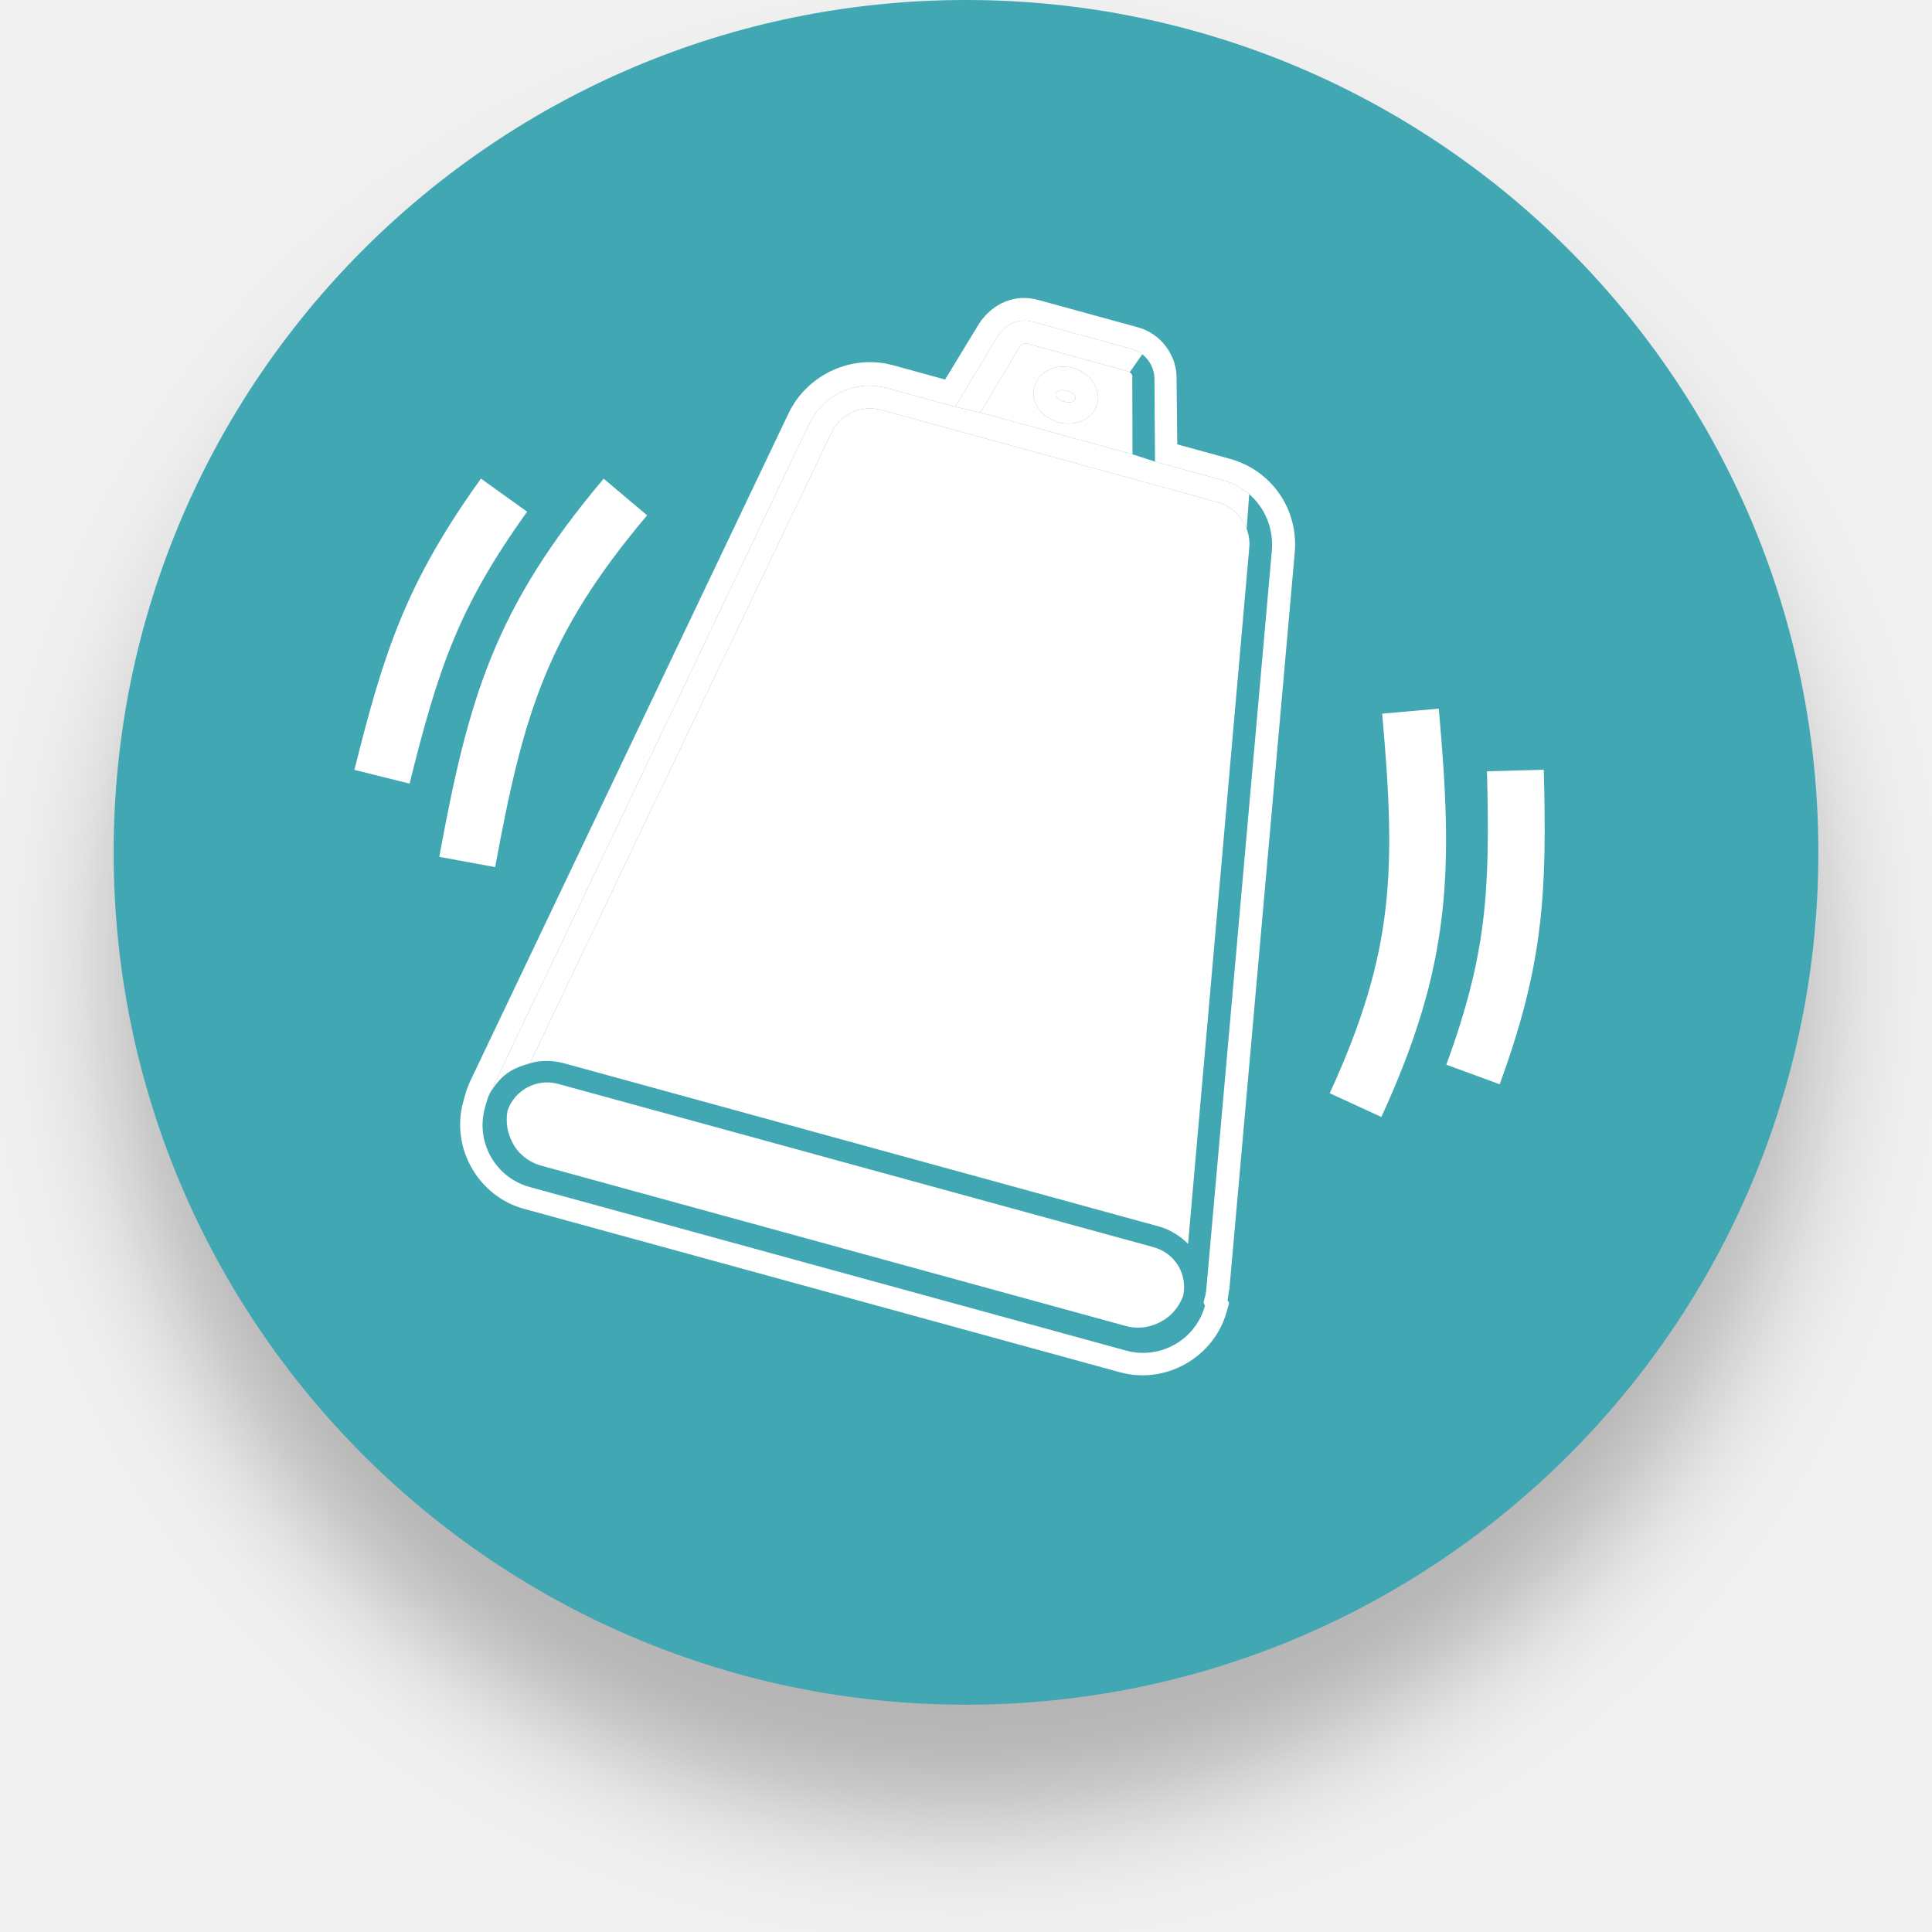
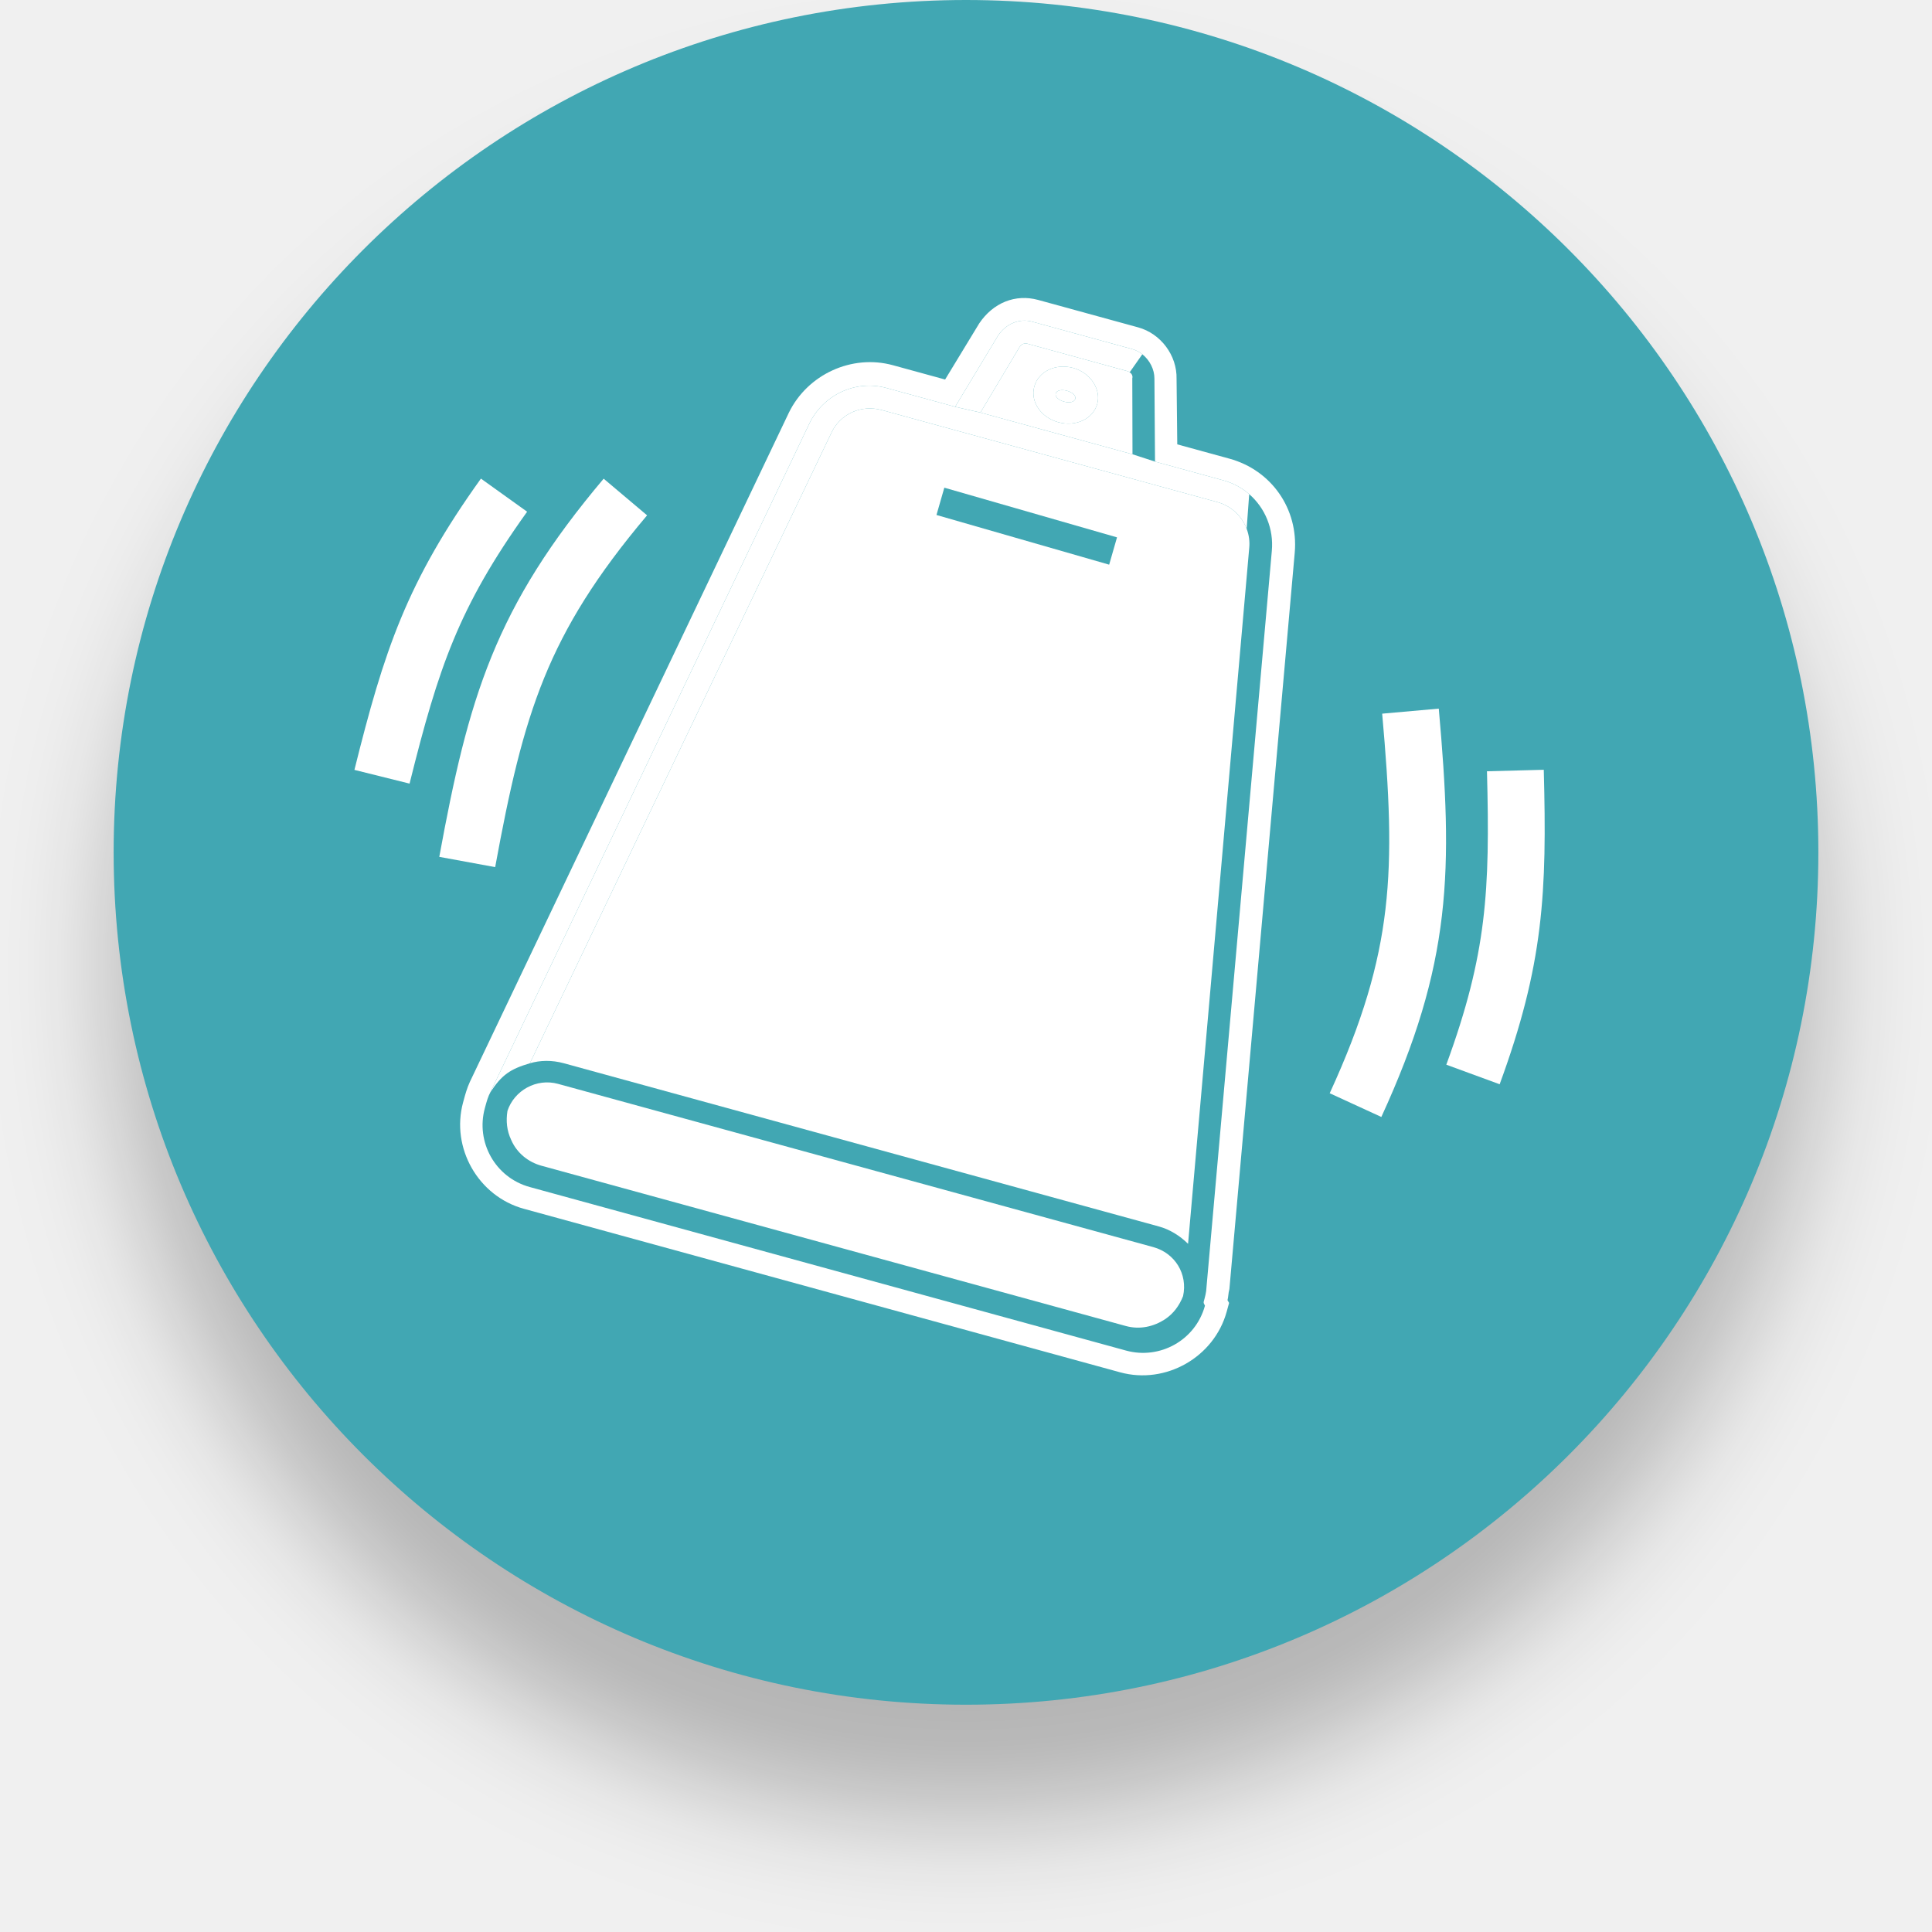
<svg xmlns="http://www.w3.org/2000/svg" width="68" height="68" viewBox="0 0 68 68" fill="none">
  <g filter="url(#filter0_d)">
    <path d="M64 30C64 46.569 50.569 60 34 60C17.431 60 4 46.569 4 30C4 13.431 17.431 0 34 0C50.569 0 64 13.431 64 30Z" fill="#41A7B3" />
  </g>
  <path d="M37.555 13.754C37.364 13.701 37.19 13.736 37.158 13.851C37.127 13.965 37.259 14.084 37.45 14.136C37.641 14.188 37.815 14.154 37.846 14.039C37.878 13.925 37.746 13.806 37.555 13.754Z" fill="white" />
-   <path fill-rule="evenodd" clip-rule="evenodd" d="M39.853 13.316C39.877 13.232 39.833 13.151 39.762 13.102C39.737 13.084 39.707 13.07 39.677 13.062L36.16 12.097C36.045 12.065 35.947 12.121 35.878 12.225L34.508 14.521L39.86 15.989L39.853 13.316ZM37.251 14.862C36.639 14.695 36.257 14.138 36.404 13.603C36.551 13.068 37.163 12.783 37.775 12.951C38.387 13.119 38.758 13.714 38.621 14.211C38.475 14.746 37.862 15.03 37.251 14.862Z" fill="white" />
+   <path fill-rule="evenodd" clip-rule="evenodd" d="M39.853 13.316C39.877 13.232 39.833 13.151 39.762 13.102C39.737 13.084 39.707 13.07 39.677 13.062L36.16 12.097C36.045 12.065 35.947 12.121 35.878 12.225L34.508 14.521L39.86 15.989L39.853 13.316ZM37.251 14.862C36.639 14.695 36.257 14.138 36.404 13.603C36.551 13.067 37.163 12.783 37.775 12.951C38.387 13.119 38.758 13.714 38.621 14.211C38.475 14.746 37.862 15.03 37.251 14.862Z" fill="white" />
  <path d="M40.791 43.168C41.174 43.273 41.525 43.492 41.816 43.778L43.968 19.294C43.993 19.059 43.959 18.826 43.878 18.611C43.711 18.169 43.34 17.807 42.851 17.673L31.038 14.433C30.312 14.234 29.564 14.563 29.25 15.258L18.65 37.424C19.008 37.317 19.422 37.307 19.842 37.422L40.791 43.168Z" fill="white" />
  <path d="M19.643 38.149L40.592 43.894C41.357 44.104 41.811 44.845 41.64 45.62C41.507 45.954 41.309 46.228 41.006 46.433C40.606 46.693 40.122 46.807 39.625 46.671L19.058 41.03C18.599 40.904 18.193 40.587 17.992 40.121C17.836 39.791 17.805 39.453 17.861 39.099C18.099 38.383 18.878 37.939 19.643 38.149Z" fill="white" />
-   <path fill-rule="evenodd" clip-rule="evenodd" d="M43.232 45.593C43.225 45.653 43.219 45.708 43.204 45.761L43.26 45.859L43.176 46.165C42.735 47.77 41.03 48.741 39.425 48.301L18.437 42.545C16.831 42.105 15.861 40.4 16.301 38.794L16.322 38.718C16.374 38.526 16.437 38.297 16.538 38.078L27.767 14.522C28.422 13.181 29.977 12.457 31.43 12.855L33.265 13.358L34.464 11.385C34.952 10.656 35.738 10.337 36.541 10.557L40.058 11.522C40.861 11.742 41.43 12.515 41.411 13.332L41.436 15.64L43.271 16.143C44.761 16.552 45.702 17.92 45.571 19.446L43.271 45.369C43.248 45.451 43.24 45.525 43.232 45.593ZM18.647 41.78L39.635 47.536C40.82 47.861 42.076 47.178 42.411 45.955C42.383 45.906 42.356 45.858 42.366 45.819C42.408 45.666 42.461 45.475 42.464 45.312L44.764 19.389C44.835 18.618 44.528 17.878 43.968 17.393C43.714 17.172 43.408 17.003 43.061 16.908L40.653 16.248L40.632 13.324C40.633 13.002 40.467 12.676 40.206 12.469C40.101 12.386 39.98 12.323 39.848 12.286L36.331 11.322C35.872 11.196 35.406 11.397 35.127 11.814L33.618 14.318L31.21 13.658C30.101 13.354 28.964 13.905 28.479 14.923L17.261 38.441C17.181 38.583 17.128 38.774 17.086 38.927L17.065 39.004C16.74 40.189 17.424 41.445 18.647 41.78Z" fill="white" />
-   <path fill-rule="evenodd" clip-rule="evenodd" d="M36.404 13.603C36.257 14.138 36.639 14.695 37.251 14.862C37.862 15.03 38.475 14.746 38.621 14.211C38.758 13.714 38.387 13.119 37.775 12.951C37.163 12.783 36.551 13.068 36.404 13.603ZM37.555 13.754C37.364 13.701 37.19 13.736 37.158 13.851C37.127 13.965 37.259 14.084 37.45 14.136C37.641 14.188 37.815 14.154 37.846 14.039C37.878 13.925 37.746 13.806 37.555 13.754Z" fill="white" />
-   <path d="M43.061 16.908L40.653 16.248L39.86 15.989L34.508 14.521L33.618 14.318L31.21 13.658C30.101 13.354 28.964 13.905 28.479 14.923L17.261 38.441C17.658 37.833 17.962 37.625 18.65 37.424L29.25 15.258C29.564 14.563 30.312 14.234 31.038 14.433L42.851 17.673C43.34 17.807 43.711 18.169 43.878 18.611L43.968 17.393C43.714 17.172 43.408 17.003 43.061 16.908Z" fill="white" />
+   <path fill-rule="evenodd" clip-rule="evenodd" d="M43.232 45.593C43.225 45.653 43.219 45.708 43.204 45.761L43.26 45.859L43.176 46.165C42.735 47.77 41.03 48.741 39.425 48.301L18.437 42.545C16.831 42.105 15.861 40.4 16.301 38.794L16.322 38.718C16.374 38.526 16.437 38.297 16.538 38.078L27.767 14.522C28.422 13.181 29.977 12.457 31.43 12.855L33.265 13.358L34.464 11.385C34.952 10.656 35.738 10.337 36.541 10.557L40.058 11.522C40.861 11.742 41.43 12.515 41.411 13.332L41.436 15.64L43.271 16.143C44.761 16.552 45.702 17.92 45.571 19.446L43.271 45.369C43.248 45.451 43.24 45.525 43.232 45.593ZM18.647 41.78L39.635 47.536C40.82 47.861 42.076 47.178 42.411 45.955C42.383 45.906 42.356 45.858 42.366 45.819C42.408 45.666 42.461 45.475 42.464 45.312L44.764 19.389C44.835 18.618 44.528 17.878 43.968 17.393C43.714 17.172 43.408 17.003 43.061 16.908L40.653 16.247L40.632 13.324C40.633 13.002 40.467 12.676 40.206 12.469C40.101 12.386 39.98 12.323 39.848 12.286L36.331 11.322C35.872 11.196 35.406 11.397 35.127 11.814L33.618 14.318L31.21 13.658C30.101 13.354 28.964 13.905 28.479 14.923L17.261 38.441C17.181 38.583 17.128 38.774 17.086 38.927L17.065 39.004C16.74 40.189 17.424 41.445 18.647 41.78Z" fill="white" />
+   <path fill-rule="evenodd" clip-rule="evenodd" d="M36.404 13.603C36.257 14.138 36.639 14.695 37.251 14.862C37.862 15.03 38.475 14.746 38.621 14.211C38.758 13.714 38.387 13.119 37.775 12.951C37.163 12.783 36.551 13.067 36.404 13.603ZM37.555 13.754C37.364 13.701 37.19 13.736 37.158 13.851C37.127 13.965 37.259 14.084 37.45 14.136C37.641 14.188 37.815 14.154 37.846 14.039C37.878 13.925 37.746 13.806 37.555 13.754Z" fill="white" />
+   <path d="M43.061 16.908L40.653 16.247L39.86 15.989L34.508 14.521L33.618 14.318L31.21 13.658C30.101 13.354 28.964 13.905 28.479 14.923L17.261 38.441C17.658 37.833 17.962 37.625 18.65 37.424L29.25 15.258C29.564 14.563 30.312 14.234 31.038 14.433L42.851 17.673C43.34 17.807 43.711 18.169 43.878 18.611L43.968 17.393C43.714 17.172 43.408 17.003 43.061 16.908Z" fill="white" />
  <path d="M39.848 12.286L36.331 11.322C35.872 11.196 35.406 11.397 35.127 11.814L33.618 14.318L34.508 14.521L35.878 12.225C35.947 12.121 36.045 12.065 36.16 12.097L39.677 13.062C39.707 13.07 39.737 13.084 39.762 13.102L40.206 12.469C40.101 12.386 39.98 12.323 39.848 12.286Z" fill="white" />
-   <path d="M16.445 30.339C17.458 24.819 18.33 21.856 22.012 17.493" stroke="white" stroke-width="2" />
+   <line x1="33.099" y1="17.645" x2="39.177" y2="19.394" stroke="#41A7B3" />
+   <path d="M16.445 30.339C17.458 24.819 18.33 21.856 22.011 17.493" stroke="white" stroke-width="2" />
  <path d="M13.445 27.339C14.478 23.189 15.226 20.936 17.74 17.428" stroke="white" stroke-width="2" />
  <path d="M49.644 25.03C50.142 30.62 50.093 33.708 47.71 38.896" stroke="white" stroke-width="2" />
  <path d="M53.336 27.12C53.449 31.395 53.33 33.766 51.844 37.818" stroke="white" stroke-width="2" />
  <defs>
    <filter id="filter0_d" x="0" y="0" width="68" height="68" filterUnits="userSpaceOnUse" color-interpolation-filters="sRGB">
      <feFlood flood-opacity="0" result="BackgroundImageFix" />
      <feColorMatrix in="SourceAlpha" type="matrix" values="0 0 0 0 0 0 0 0 0 0 0 0 0 0 0 0 0 0 127 0" />
      <feOffset dy="4" />
      <feGaussianBlur stdDeviation="2" />
      <feColorMatrix type="matrix" values="0 0 0 0 0 0 0 0 0 0 0 0 0 0 0 0 0 0 0.25 0" />
      <feBlend mode="normal" in2="BackgroundImageFix" result="effect1_dropShadow" />
      <feBlend mode="normal" in="SourceGraphic" in2="effect1_dropShadow" result="shape" />
    </filter>
  </defs>
</svg>
